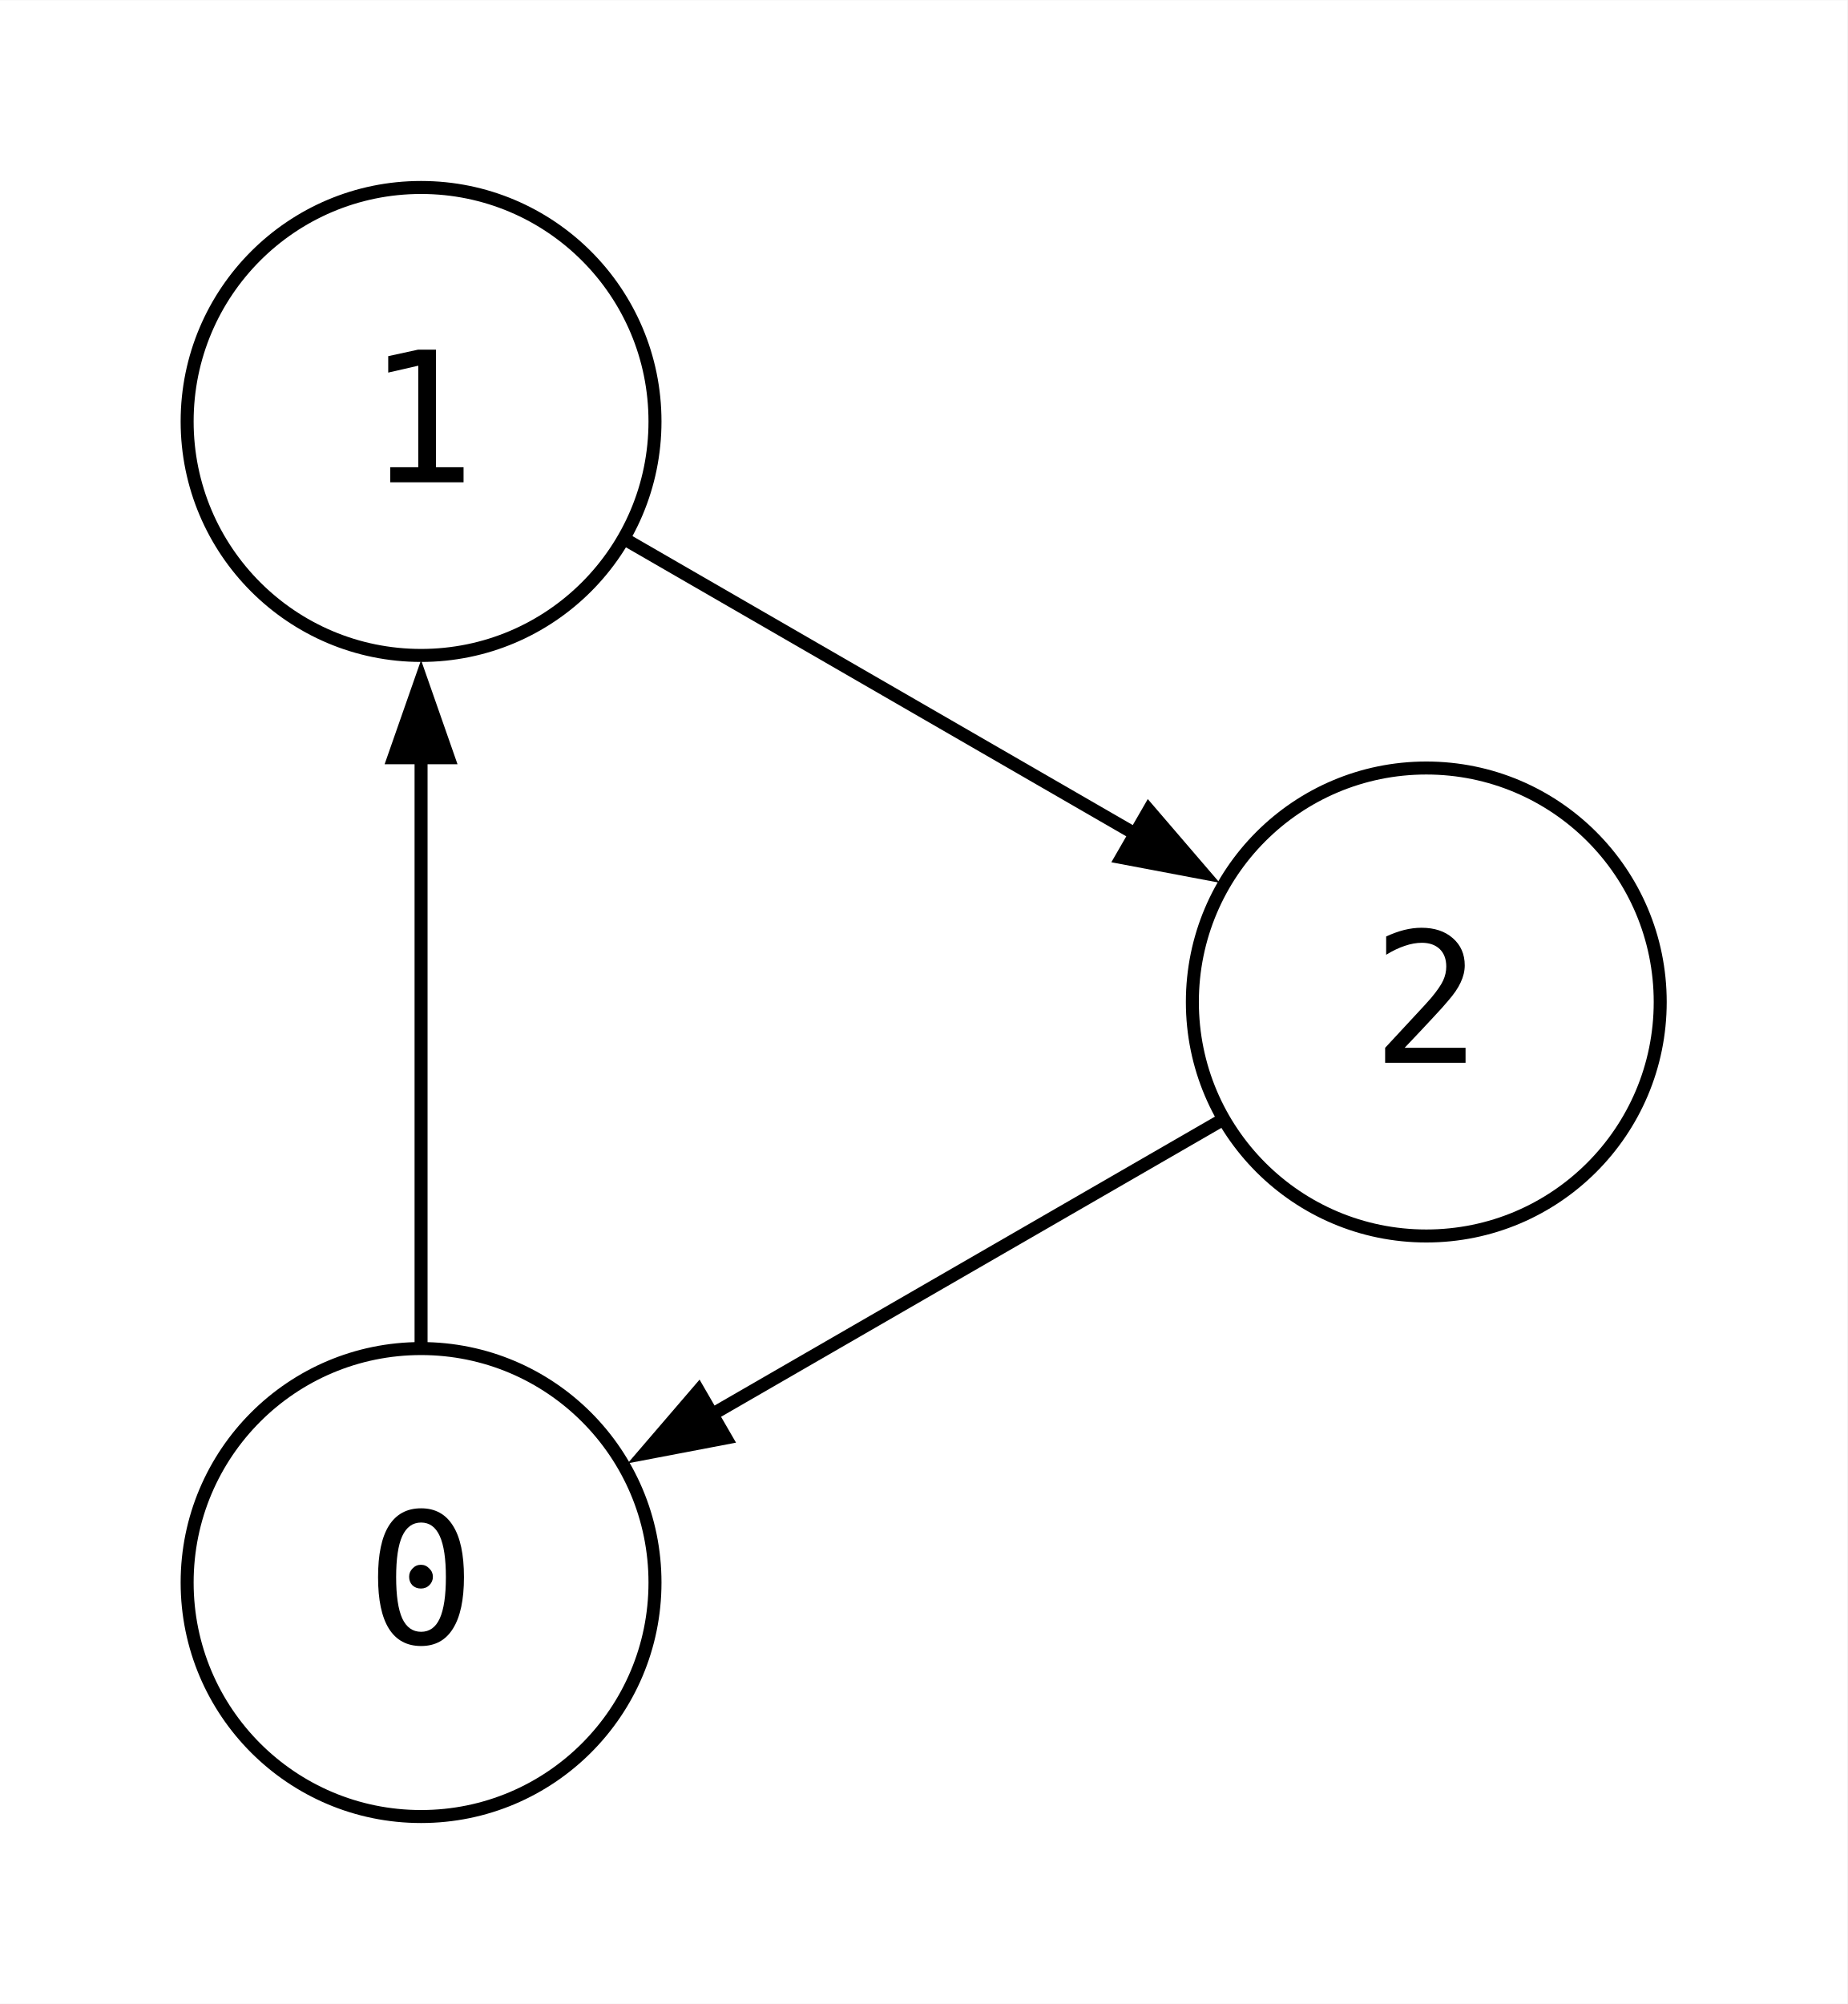
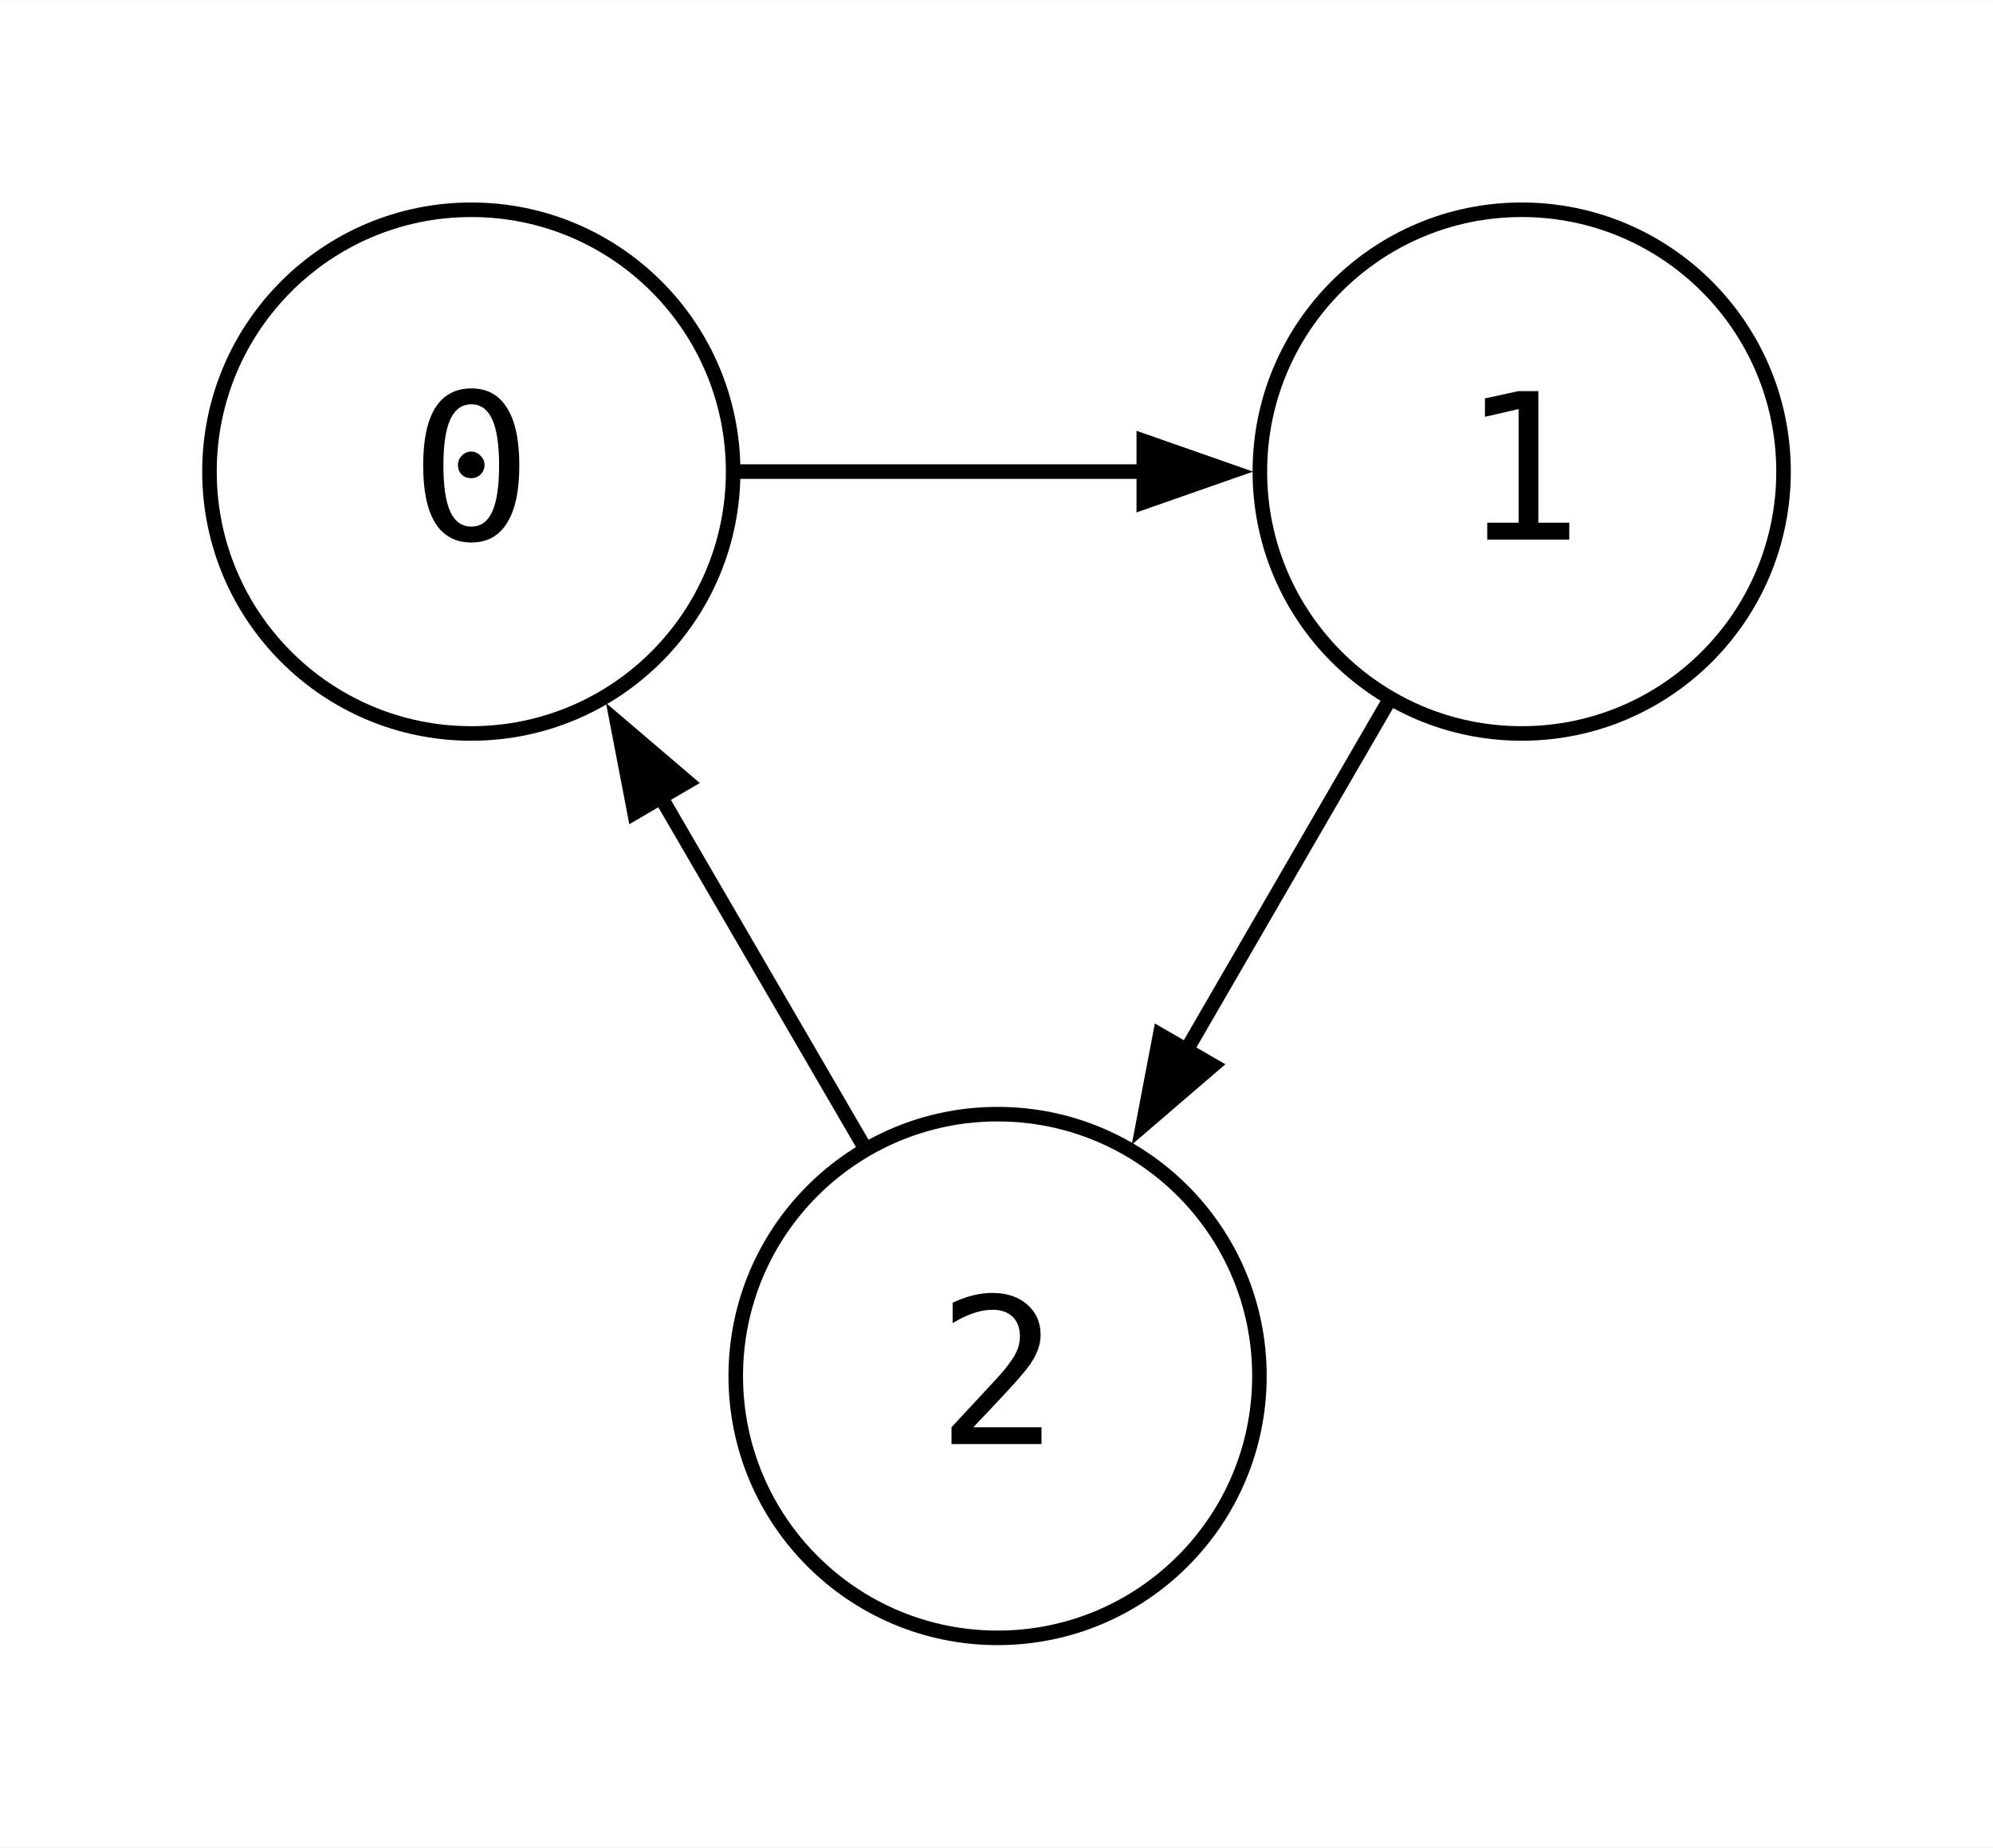
- <svg xmlns="http://www.w3.org/2000/svg" width="142pt" height="154pt" viewBox="0.00 0.00 142.15 154.12">
-   <g id="graph0" class="graph" transform="scale(1 1) rotate(0) translate(14.4 139.72)">
-     <polygon fill="white" stroke="none" points="-14.4,14.4 -14.4,-139.72 127.75,-139.72 127.75,14.4 -14.4,14.4" />
+ <svg xmlns="http://www.w3.org/2000/svg" width="137pt" height="127pt" viewBox="0.00 0.00 137.01 126.97">
+   <g id="graph0" class="graph" transform="scale(1 1) rotate(0) translate(14.4 112.57)">
+     <polygon fill="white" stroke="none" points="-14.4,14.4 -14.4,-112.57 122.61,-112.57 122.61,14.4 -14.4,14.4" />
    <g id="node1" class="node">
-       <ellipse fill="none" stroke="black" cx="18" cy="-18" rx="18" ry="18" />
-       <text text-anchor="middle" x="18" y="-13.32" font-family="monospace" font-size="14.00">0</text>
+       <ellipse fill="none" stroke="black" cx="18" cy="-80.17" rx="18" ry="18" />
+       <text text-anchor="middle" x="18" y="-75.5" font-family="monospace" font-size="14.00">0</text>
    </g>
    <g id="node2" class="node">
-       <ellipse fill="none" stroke="black" cx="18" cy="-107.32" rx="18" ry="18" />
-       <text text-anchor="middle" x="18" y="-102.64" font-family="monospace" font-size="14.00">1</text>
+       <ellipse fill="none" stroke="black" cx="90.21" cy="-80.17" rx="18" ry="18" />
+       <text text-anchor="middle" x="90.21" y="-75.5" font-family="monospace" font-size="14.00">1</text>
    </g>
    <g id="edge1" class="edge">
-       <path fill="none" stroke="black" d="M18,-36.07C18,-49.18 18,-67.1 18,-81.68" />
-       <polygon fill="black" stroke="black" points="15.9,-81.45 18,-87.45 20.1,-81.45 15.9,-81.45" />
+       <path fill="none" stroke="black" d="M36.22,-80.17C44.71,-80.17 54.96,-80.17 64.24,-80.17" />
+       <polygon fill="black" stroke="black" points="64.23,-82.27 70.23,-80.17 64.23,-78.07 64.23,-82.27" />
    </g>
    <g id="node3" class="node">
-       <ellipse fill="none" stroke="black" cx="95.35" cy="-62.66" rx="18" ry="18" />
-       <text text-anchor="middle" x="95.35" y="-57.98" font-family="monospace" font-size="14.00">2</text>
+       <ellipse fill="none" stroke="black" cx="54.18" cy="-18" rx="18" ry="18" />
+       <text text-anchor="middle" x="54.18" y="-13.32" font-family="monospace" font-size="14.00">2</text>
    </g>
    <g id="edge2" class="edge">
-       <path fill="none" stroke="black" d="M33.65,-98.28C45.01,-91.72 60.52,-82.77 73.15,-75.47" />
-       <polygon fill="black" stroke="black" points="74,-77.41 78.14,-72.59 71.9,-73.77 74,-77.41" />
+       <path fill="none" stroke="black" d="M81.12,-64.48C76.88,-57.18 71.77,-48.35 67.14,-40.36" />
+       <polygon fill="black" stroke="black" points="68.98,-39.35 64.16,-35.21 65.35,-41.45 68.98,-39.35" />
    </g>
    <g id="edge3" class="edge">
-       <path fill="none" stroke="black" d="M79.7,-53.62C68.34,-47.07 52.83,-38.11 40.2,-30.82" />
-       <polygon fill="black" stroke="black" points="41.45,-29.12 35.21,-27.93 39.35,-32.75 41.45,-29.12" />
+       <path fill="none" stroke="black" d="M45.05,-33.69C40.8,-41 35.66,-49.82 31.02,-57.81" />
+       <polygon fill="black" stroke="black" points="29.22,-56.72 28.02,-62.96 32.85,-58.84 29.22,-56.72" />
    </g>
  </g>
</svg>
